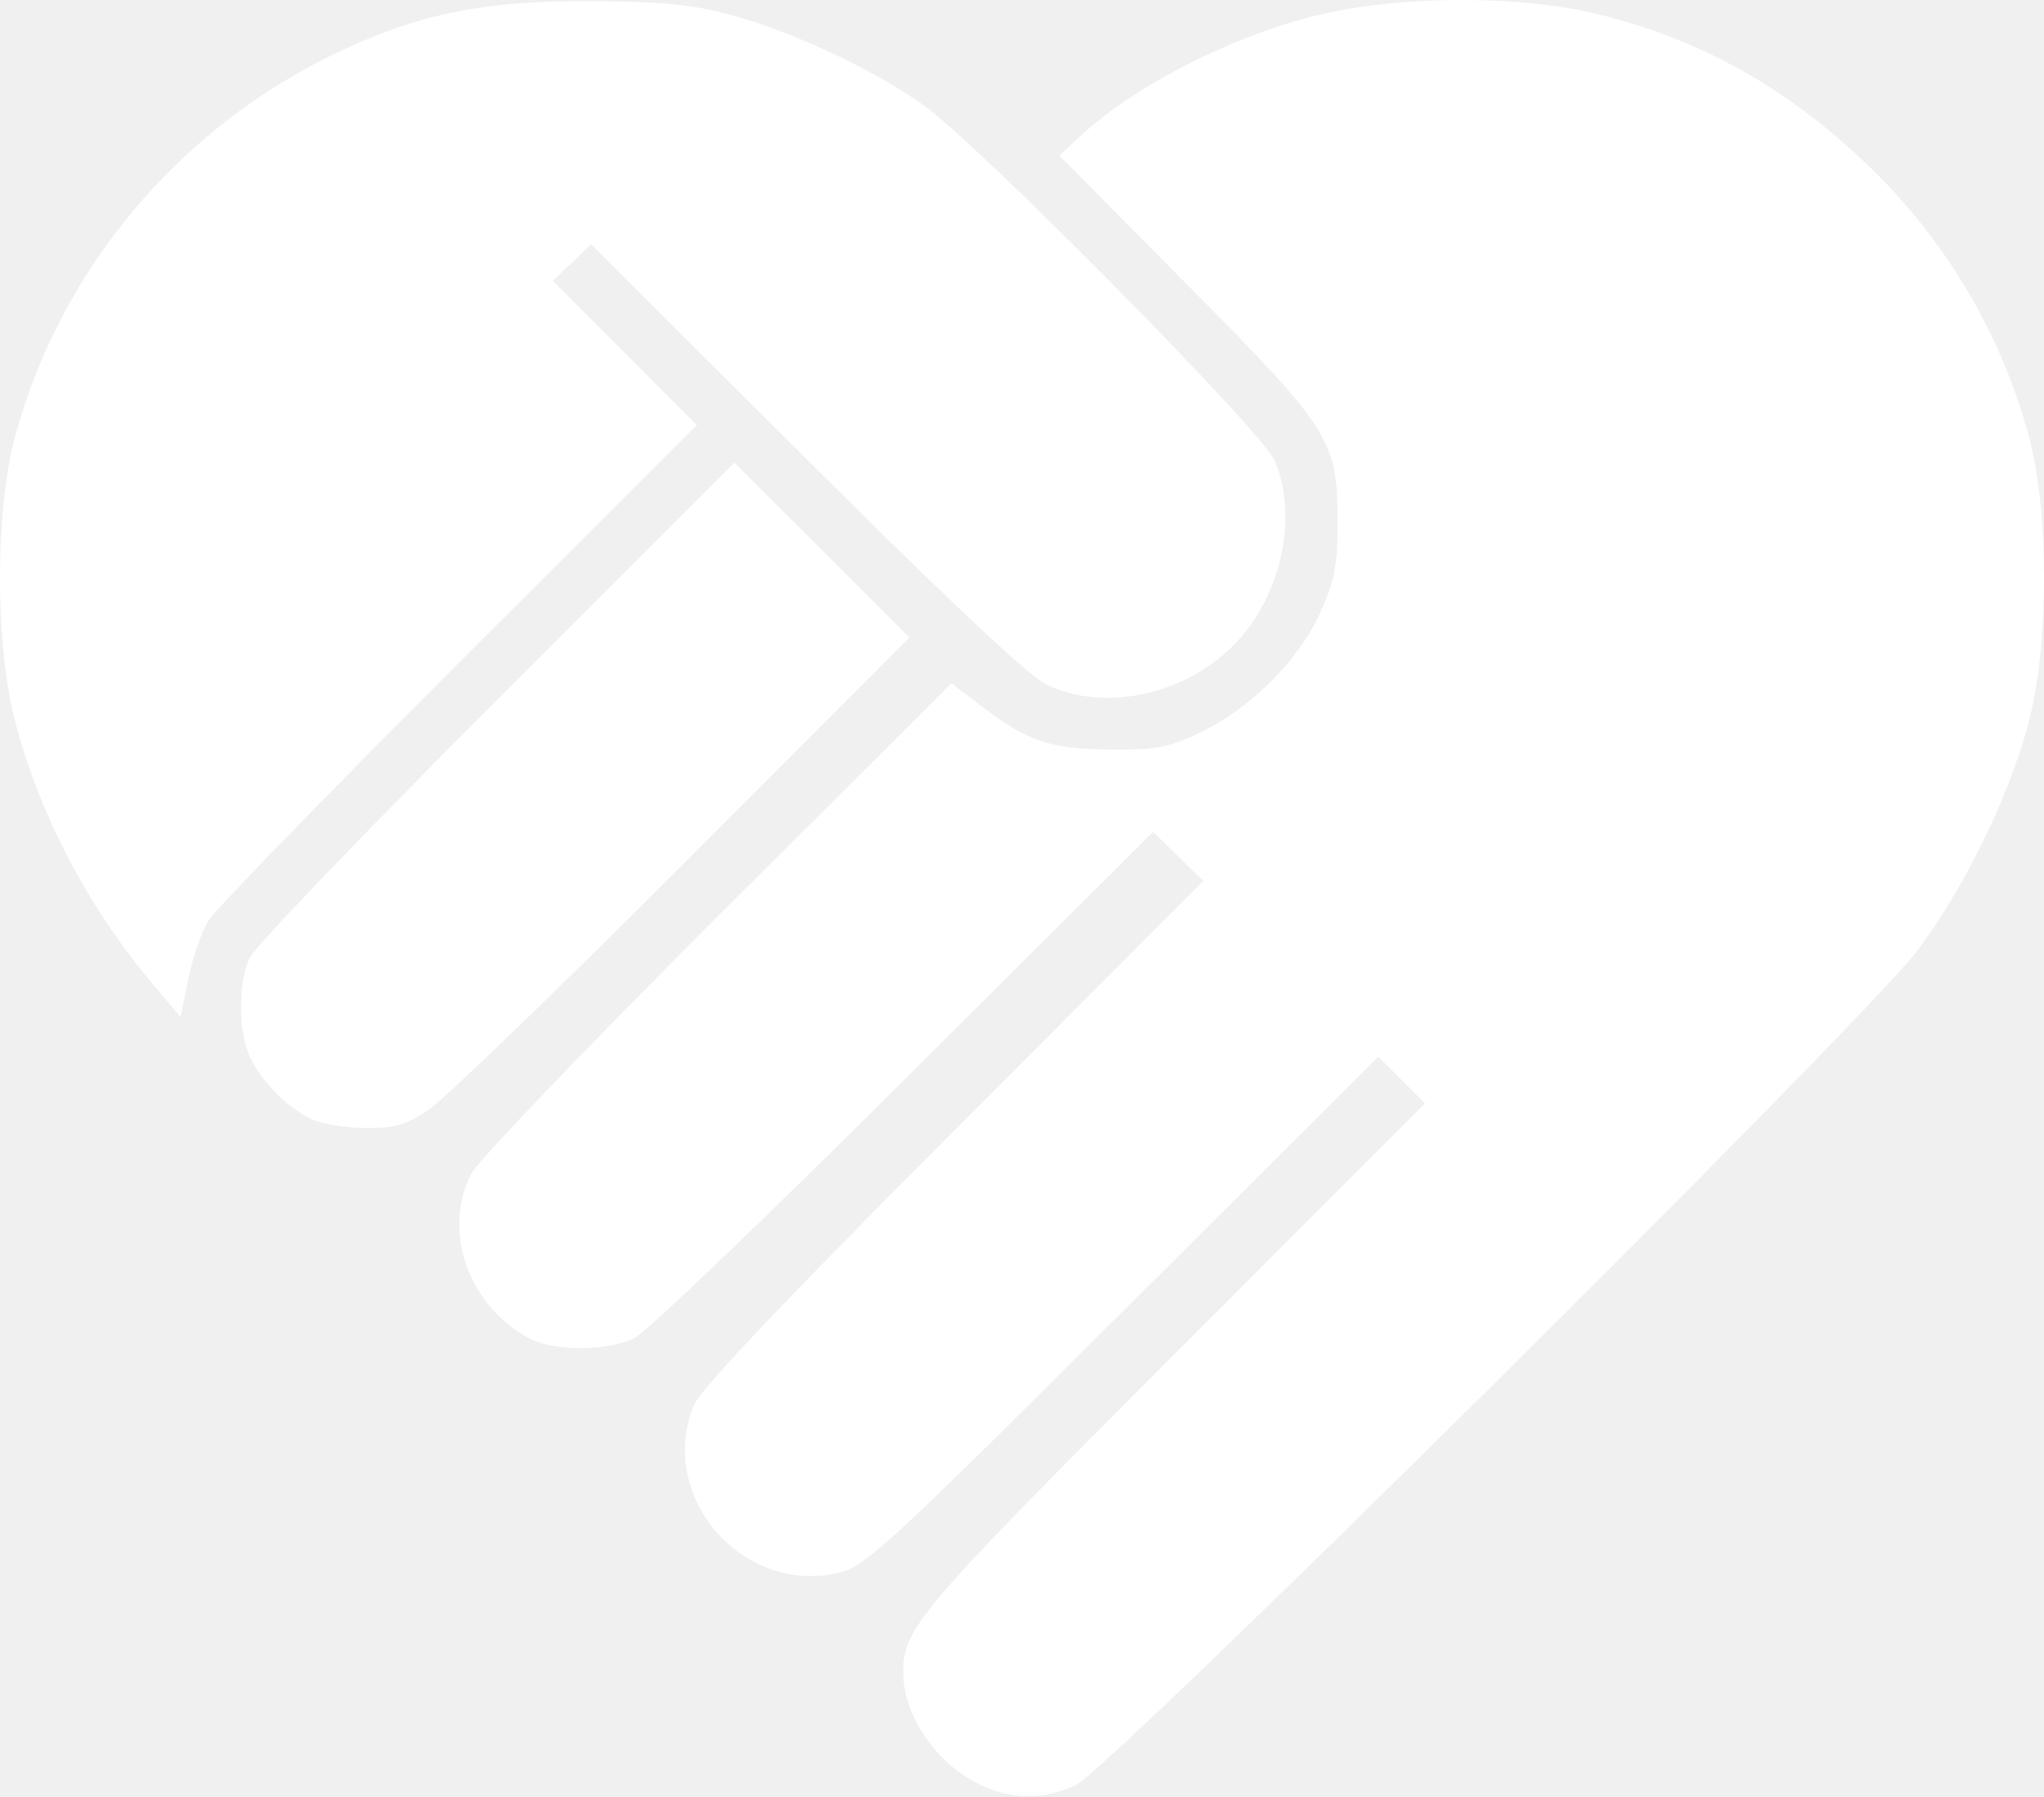
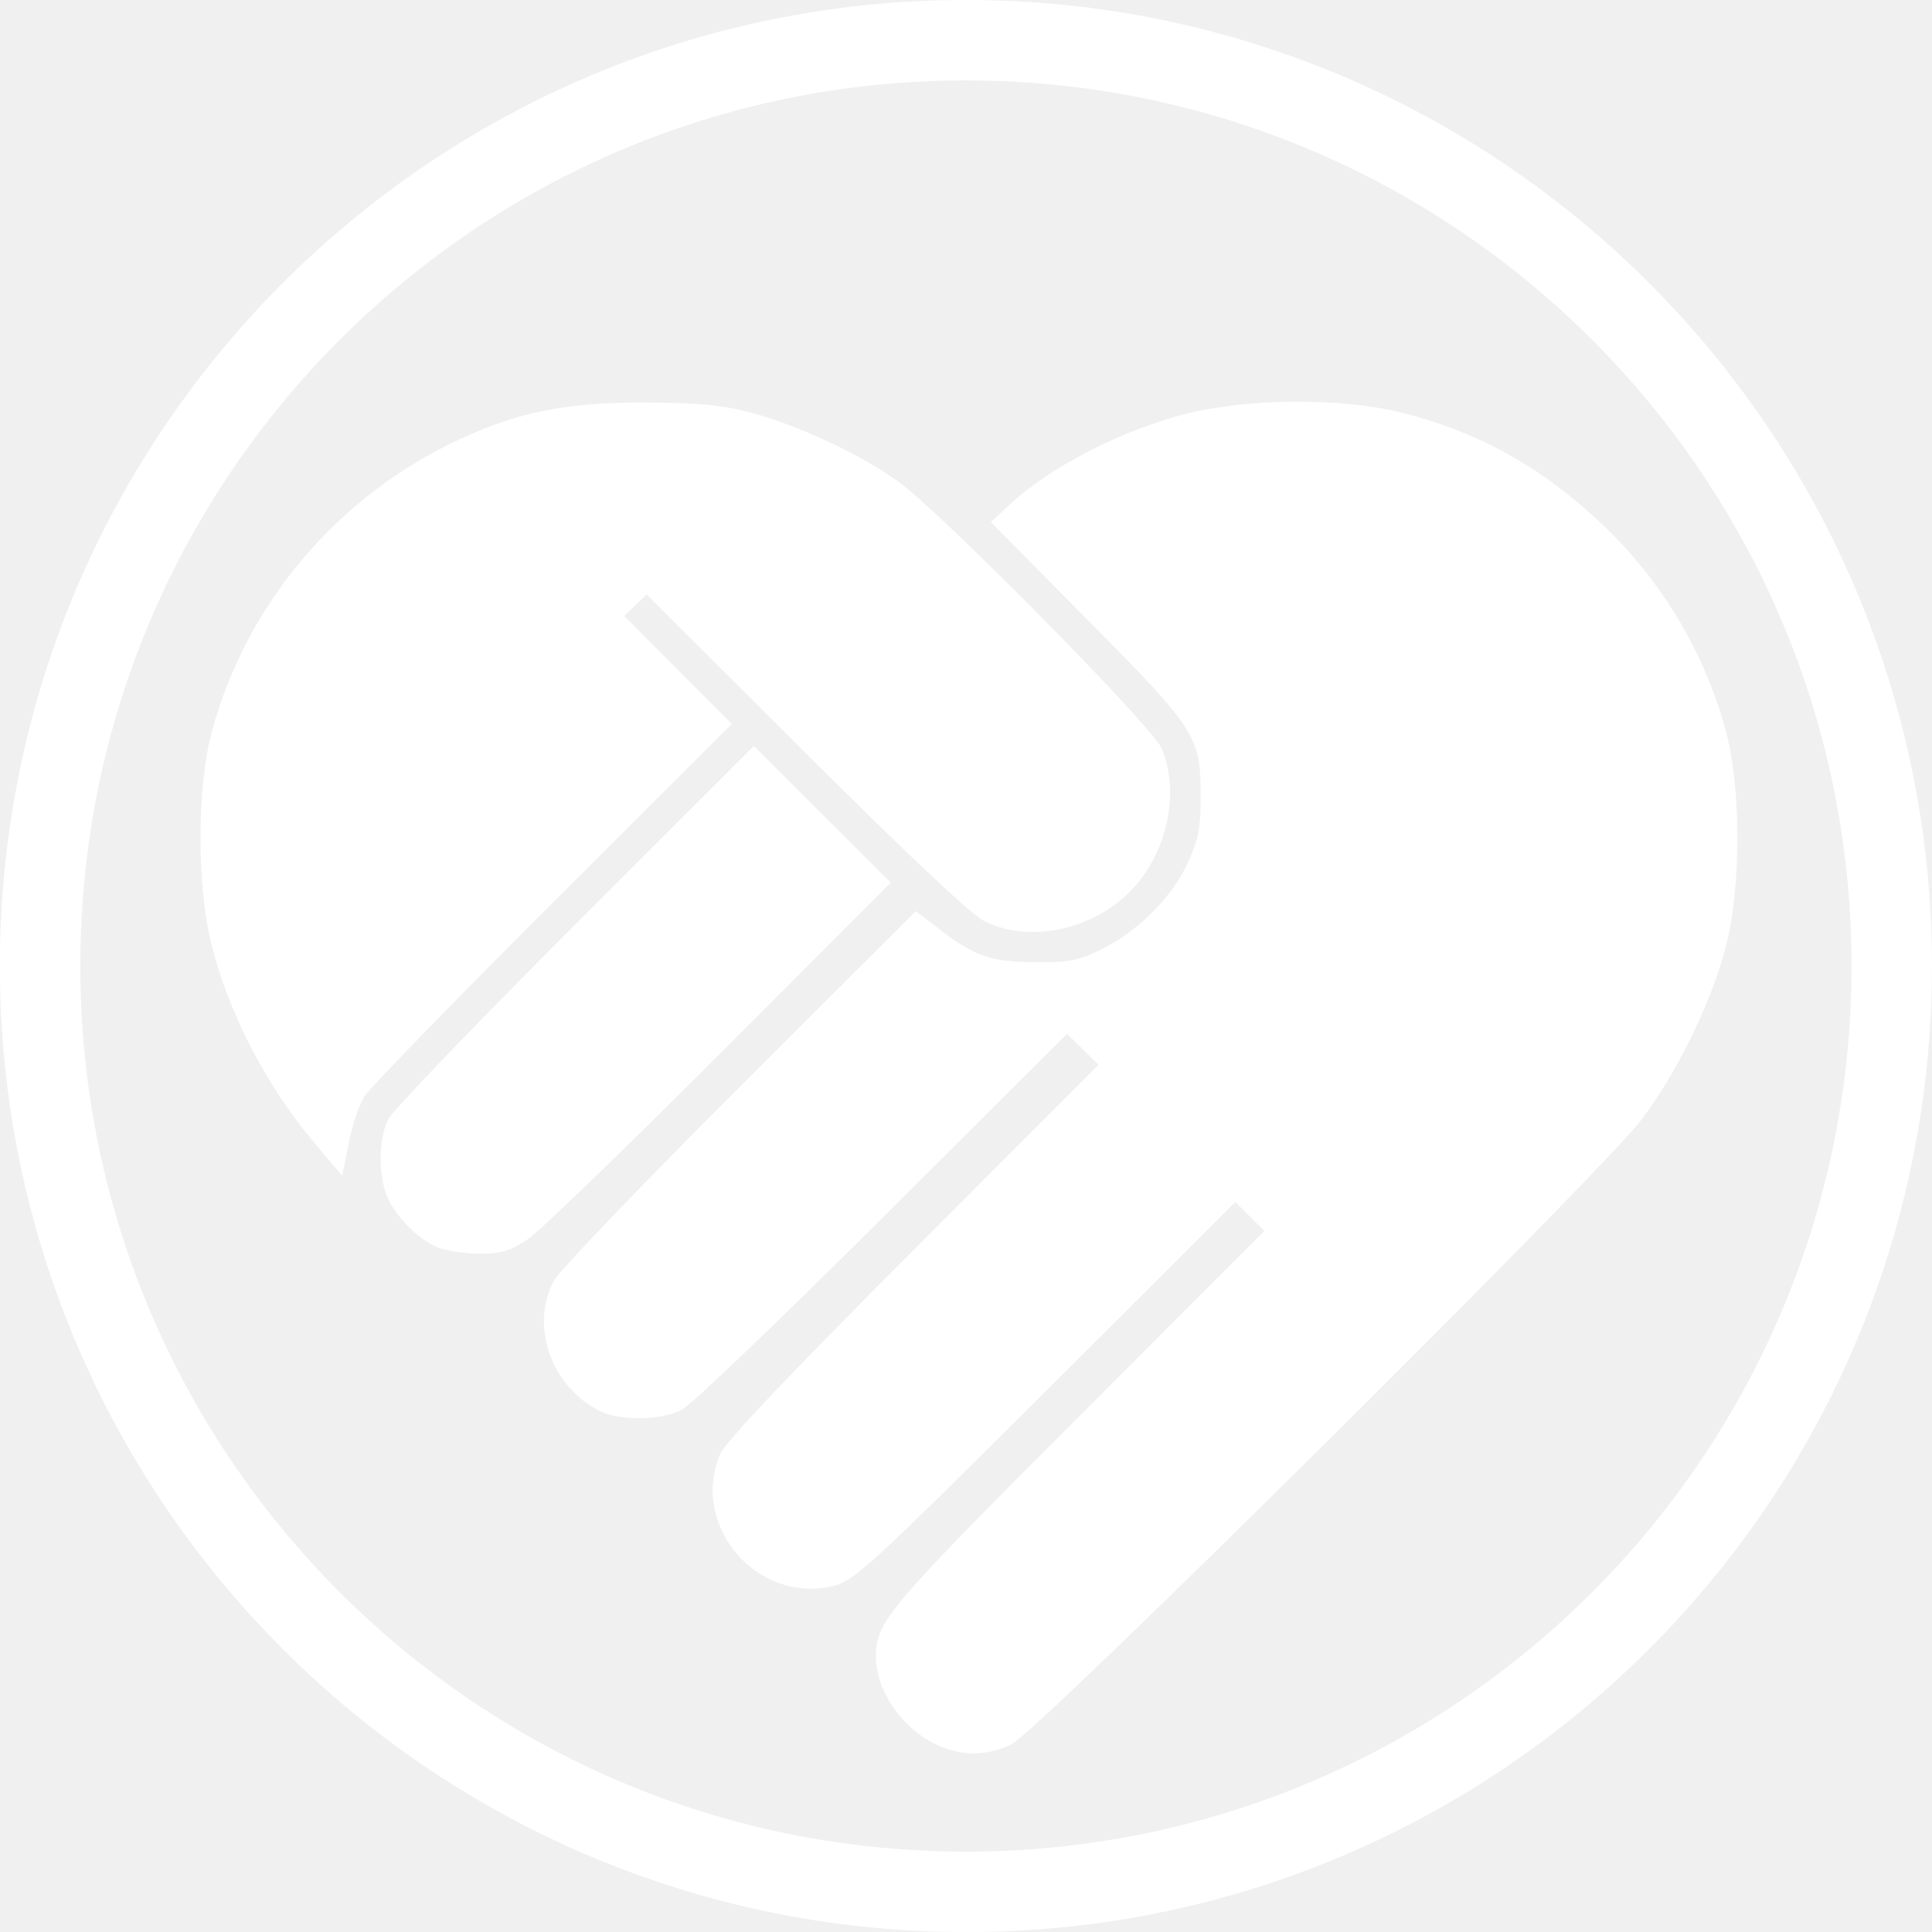
- <svg xmlns="http://www.w3.org/2000/svg" width="326.989" height="287.375" id="svg2" version="1.1">
+ <svg xmlns="http://www.w3.org/2000/svg" width="228.188" height="228.188" id="svg2" version="1.1">
  <defs id="defs4" />
-   <g id="layer1" transform="translate(-195.3331,-373.8562)">
-     <path style="fill:#ffffff" d="m 352.327,659.467 c -7.125,-3.299 -12.5,-11.083 -12.5,-18.104 0,-6.997 2.5,-9.929 43.275,-50.744 l 40.204,-40.244 -3.739,-3.739 -3.739,-3.739 -40.75,40.655 c -36.253,36.168 -41.231,40.781 -45.112,41.802 -15.562,4.094 -29.75,-12.012 -23.584,-26.772 1.049,-2.51 14.53,-16.721 41.51,-43.755 l 39.957,-40.038 -4.025,-3.93 -4.025,-3.93 -39.735,39.612 c -21.854,21.787 -41.288,40.393 -43.186,41.348 -4.224,2.125 -12.744,2.202 -16.709,0.152 -9.871,-5.105 -14.196,-17.271 -9.408,-26.466 1.063,-2.041 18.774,-20.519 39.357,-41.062 l 37.425,-37.352 4.773,3.643 c 7.405,5.652 10.983,6.868 20.512,6.97 7.258,0.078 9.341,-0.303 14.253,-2.605 8.069,-3.782 15.857,-11.46 19.354,-19.082 2.374,-5.175 2.858,-7.57 2.874,-14.222 0.033,-13.641 -0.834,-15.028 -24.131,-38.552 l -20.353,-20.552 3.252,-3.053 c 8.255,-7.75 23.146,-15.498 36.682,-19.086 13.21,-3.501 33.339,-3.7 46.371,-0.459 16.271,4.047 29.781,11.567 42.572,23.698 12.689,12.034 21.763,27.247 26.247,44.004 3.143,11.747 3.17,32.585 0.058,44.993 -2.948,11.751 -10.331,26.997 -17.956,37.081 -8.698,11.502 -129.316,131.109 -134.669,133.541 -5.152,2.34 -9.982,2.337 -15.053,-0.011 z m -107,-106.505 c -3.954,-1.743 -8.449,-6.316 -10.14,-10.317 -1.794,-4.245 -1.729,-11.702 0.136,-15.631 0.823,-1.733 18.596,-20.247 39.496,-41.142 l 38,-37.99 14.008,13.982 14.008,13.982 -36.254,36.303 c -19.94,19.967 -38.244,37.633 -40.676,39.259 -3.611,2.414 -5.445,2.949 -10,2.917 -3.068,-0.021 -6.929,-0.634 -8.579,-1.361 z m -25.623,-21.763 c -10.362,-12.25 -18.358,-27.612 -22.068,-42.397 -3.099,-12.352 -3.067,-33.217 0.07,-44.94 7.265,-27.151 26.75,-50.142 52.627,-62.098 12.608,-5.825 22.799,-7.818 39.494,-7.725 11.362,0.064 16.185,0.533 22.284,2.17 9.935,2.666 23.181,8.87 31.06,14.548 9.022,6.501 54.201,52.259 56.106,56.824 3.901,9.35 0.808,22.445 -7.08,29.977 -8.119,7.753 -20.684,10.173 -29.659,5.712 -2.705,-1.345 -16.441,-14.288 -38.431,-36.215 l -34.221,-34.122 -3.054,2.926 -3.054,2.926 11.519,11.549 11.519,11.549 -38.04,37.99 c -20.922,20.895 -38.944,39.432 -40.049,41.195 -1.105,1.763 -2.571,5.964 -3.259,9.337 l -1.251,6.132 -4.514,-5.337 z" id="path2996" />
+   <g id="layer1" transform="translate(-635.8218,-337.0225)">
+     <path style="fill:#ffffff;stroke:#ffffff" d="m 746.673,542.642 c -3.934,-1.821 -6.901,-6.119 -6.901,-9.995 0,-3.863 1.38,-5.481 23.89,-28.014 l 22.195,-22.217 -2.064,-2.064 -2.064,-2.064 -22.496,22.444 c -20.014,19.967 -22.762,22.514 -24.905,23.077 -8.591,2.26 -16.424,-6.631 -13.02,-14.78 0.579,-1.386 8.021,-9.231 22.916,-24.156 l 22.058,-22.103 -2.222,-2.17 -2.222,-2.17 -21.936,21.868 c -12.065,12.027 -22.793,22.299 -23.841,22.826 -2.332,1.173 -7.036,1.216 -9.224,0.084 -5.45,-2.818 -7.837,-9.535 -5.194,-14.611 0.587,-1.127 10.364,-11.328 21.728,-22.669 l 20.661,-20.621 2.635,2.011 c 4.088,3.12 6.063,3.792 11.324,3.848 4.007,0.043 5.157,-0.167 7.868,-1.438 4.455,-2.088 8.754,-6.326 10.684,-10.534 1.311,-2.857 1.578,-4.179 1.587,-7.852 0.018,-7.531 -0.461,-8.296 -13.322,-21.283 l -11.236,-11.346 1.795,-1.685 c 4.557,-4.279 12.778,-8.556 20.25,-10.536 7.293,-1.933 18.405,-2.043 25.6,-0.253 8.983,2.234 16.441,6.386 23.502,13.083 7.005,6.644 12.015,15.042 14.49,24.293 1.735,6.485 1.75,17.989 0.032,24.839 -1.627,6.487 -5.703,14.904 -9.913,20.471 -4.802,6.35 -71.39,72.38 -74.345,73.722 -2.844,1.292 -5.511,1.29 -8.31,-0.006 z m -59.07,-58.797 c -2.183,-0.962 -4.664,-3.487 -5.598,-5.696 -0.99,-2.343 -0.955,-6.46 0.075,-8.629 0.454,-0.957 10.266,-11.178 21.804,-22.713 l 20.978,-20.973 7.733,7.719 7.733,7.719 -20.014,20.041 c -11.008,11.023 -21.113,20.776 -22.455,21.673 -1.993,1.333 -3.006,1.628 -5.521,1.61 -1.694,-0.012 -3.825,-0.35 -4.736,-0.752 z M 673.458,471.831 c -5.72,-6.763 -10.135,-15.244 -12.183,-23.406 -1.711,-6.819 -1.693,-18.338 0.039,-24.809 4.011,-14.989 14.767,-27.682 29.053,-34.282 6.96,-3.216 12.586,-4.316 21.803,-4.265 6.272,0.035 8.935,0.294 12.302,1.198 5.485,1.472 12.797,4.897 17.147,8.031 4.981,3.589 29.922,28.85 30.974,31.37 2.153,5.162 0.446,12.391 -3.908,16.549 -4.482,4.28 -11.419,5.616 -16.374,3.153 -1.494,-0.742 -9.076,-7.888 -21.216,-19.993 l -18.892,-18.838 -1.686,1.615 -1.686,1.615 6.359,6.376 6.359,6.376 -21,20.973 c -11.55,11.535 -21.499,21.769 -22.109,22.742 -0.61,0.973 -1.419,3.293 -1.799,5.154 l -0.691,3.385 -2.492,-2.946 z" id="path2996" />
+     <path style="fill:none;stroke:#ffffff;stroke-width:9.5;stroke-miterlimit:4;stroke-dasharray:none" id="path2983" d="m 192.434,101.159 c 0,60.392 -48.957,109.349 -109.349,109.349 -60.392,0 -109.349,-48.957 -109.349,-109.349 0,-60.392 48.957,-109.349 109.349,-109.349 60.392,0 109.349,48.957 109.349,109.349 z" transform="translate(666.8218,349.96)" />
  </g>
</svg>
